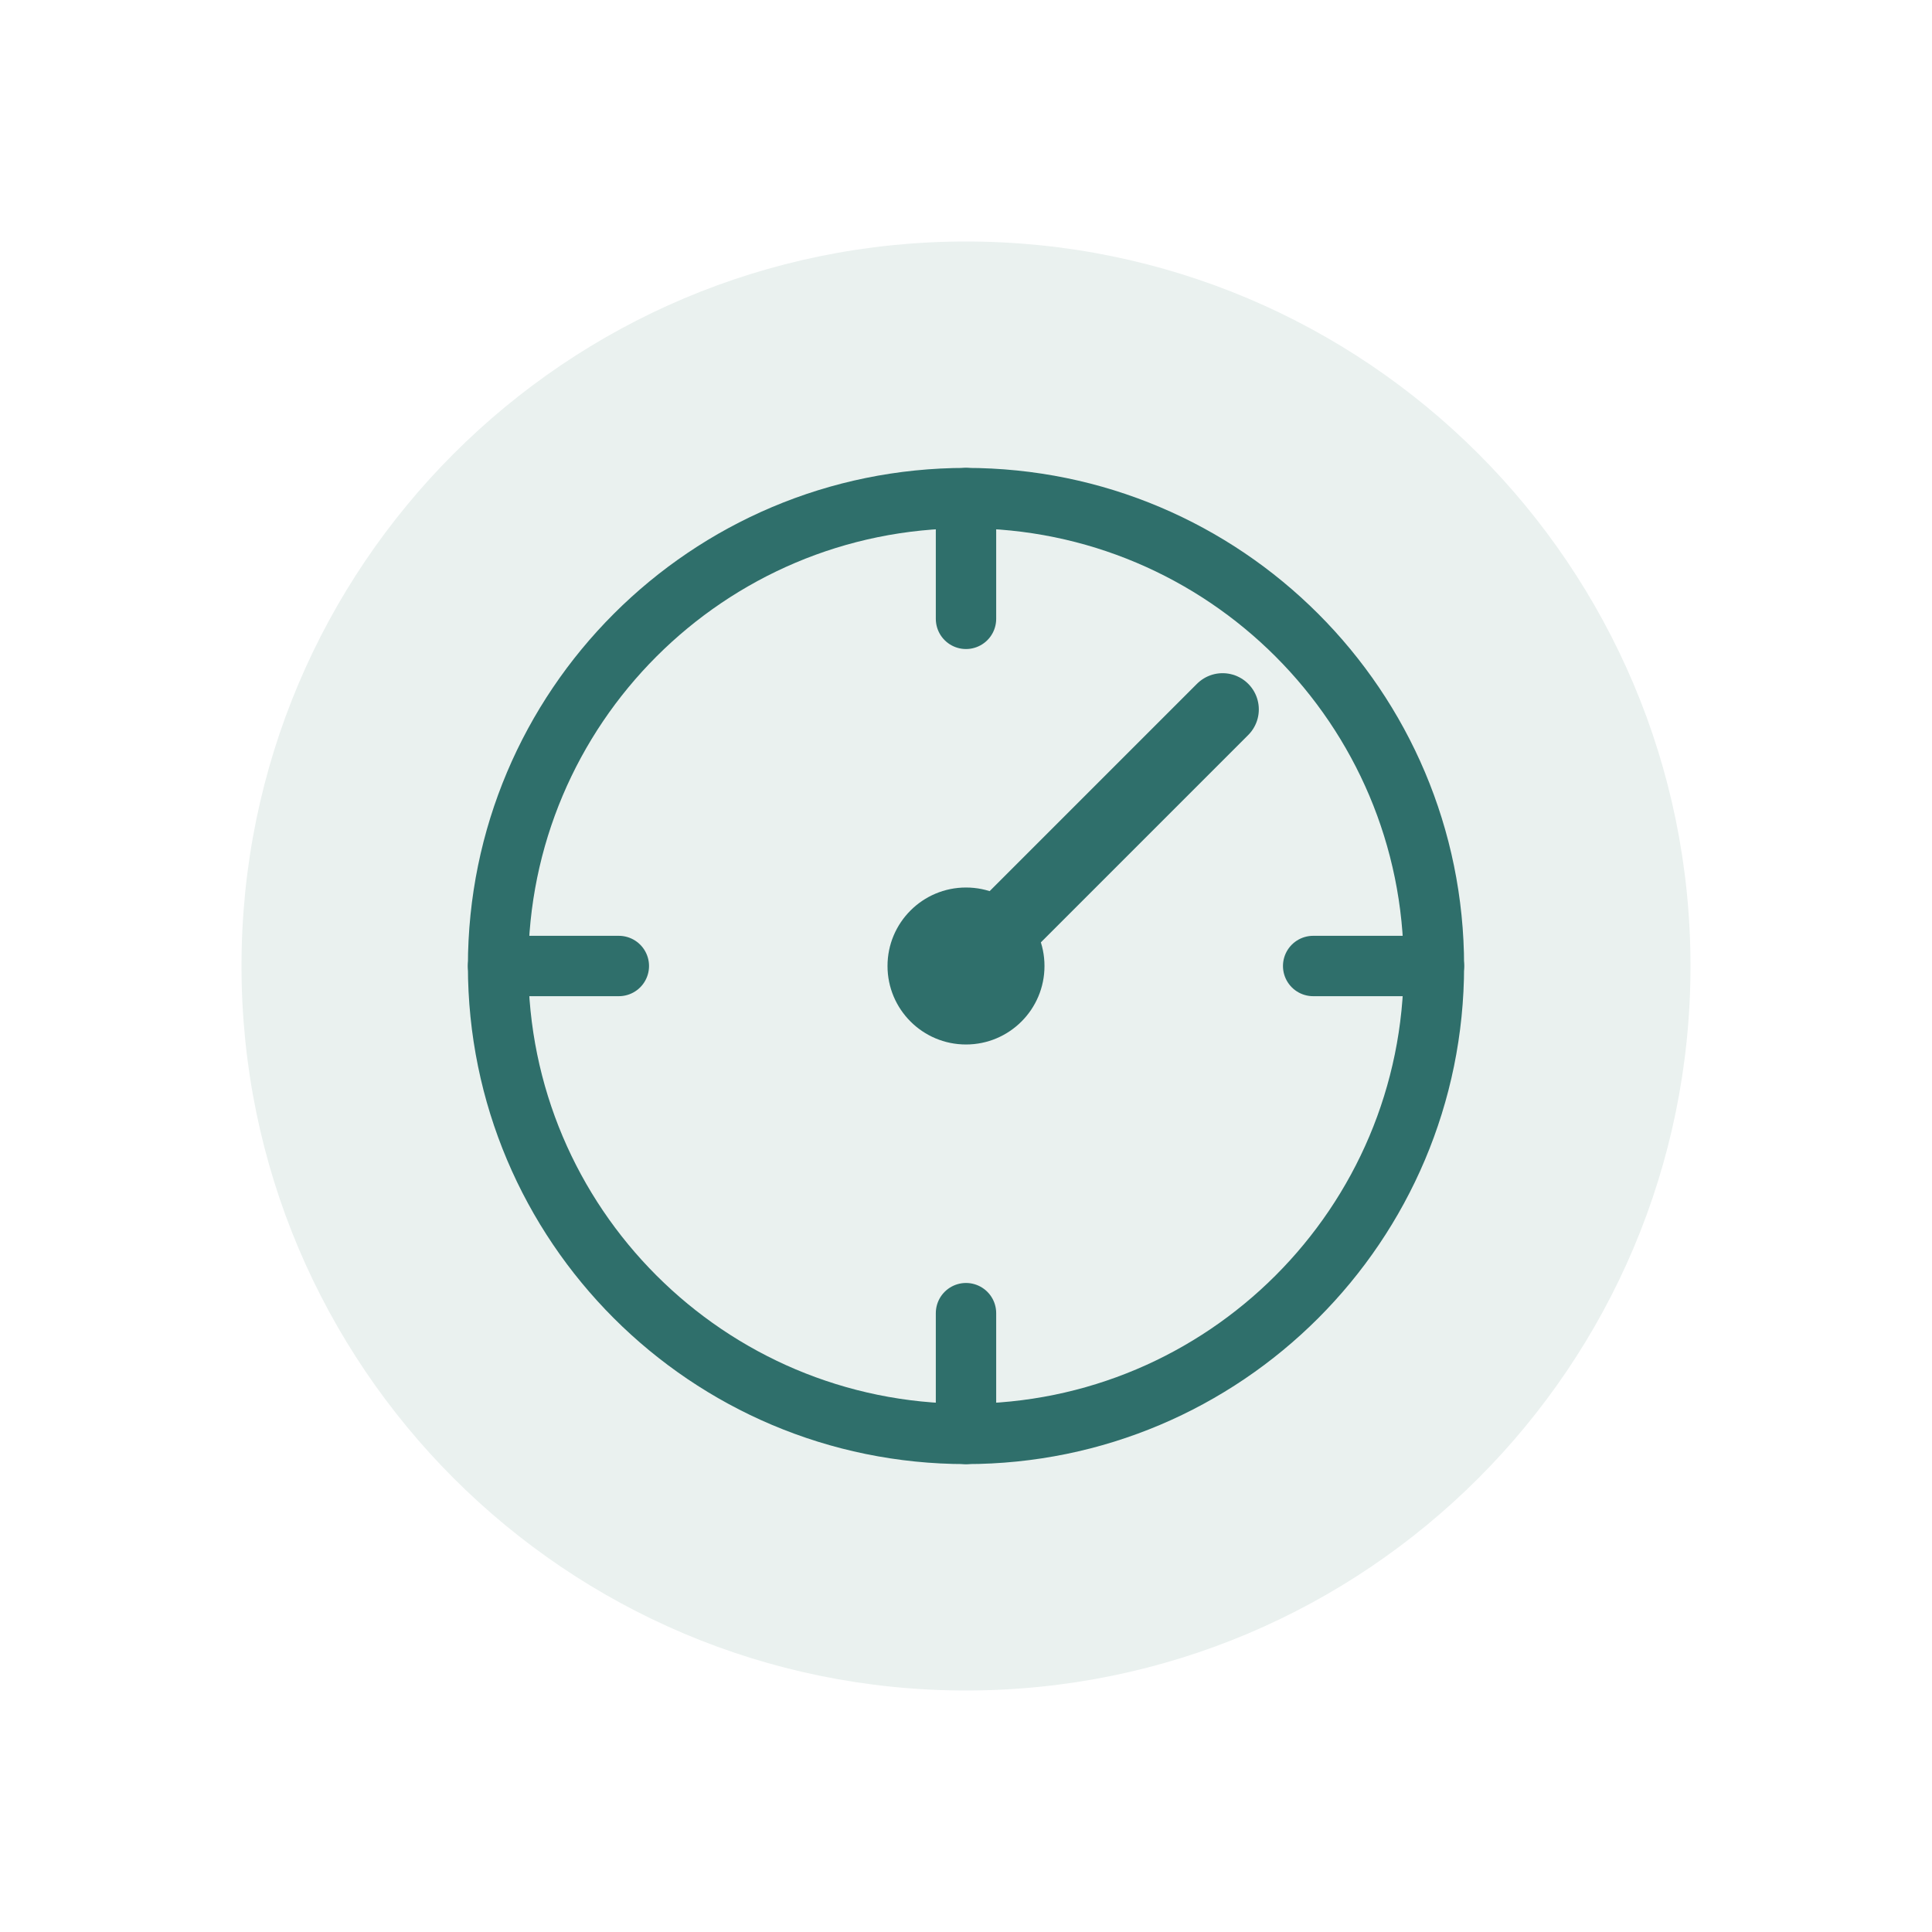
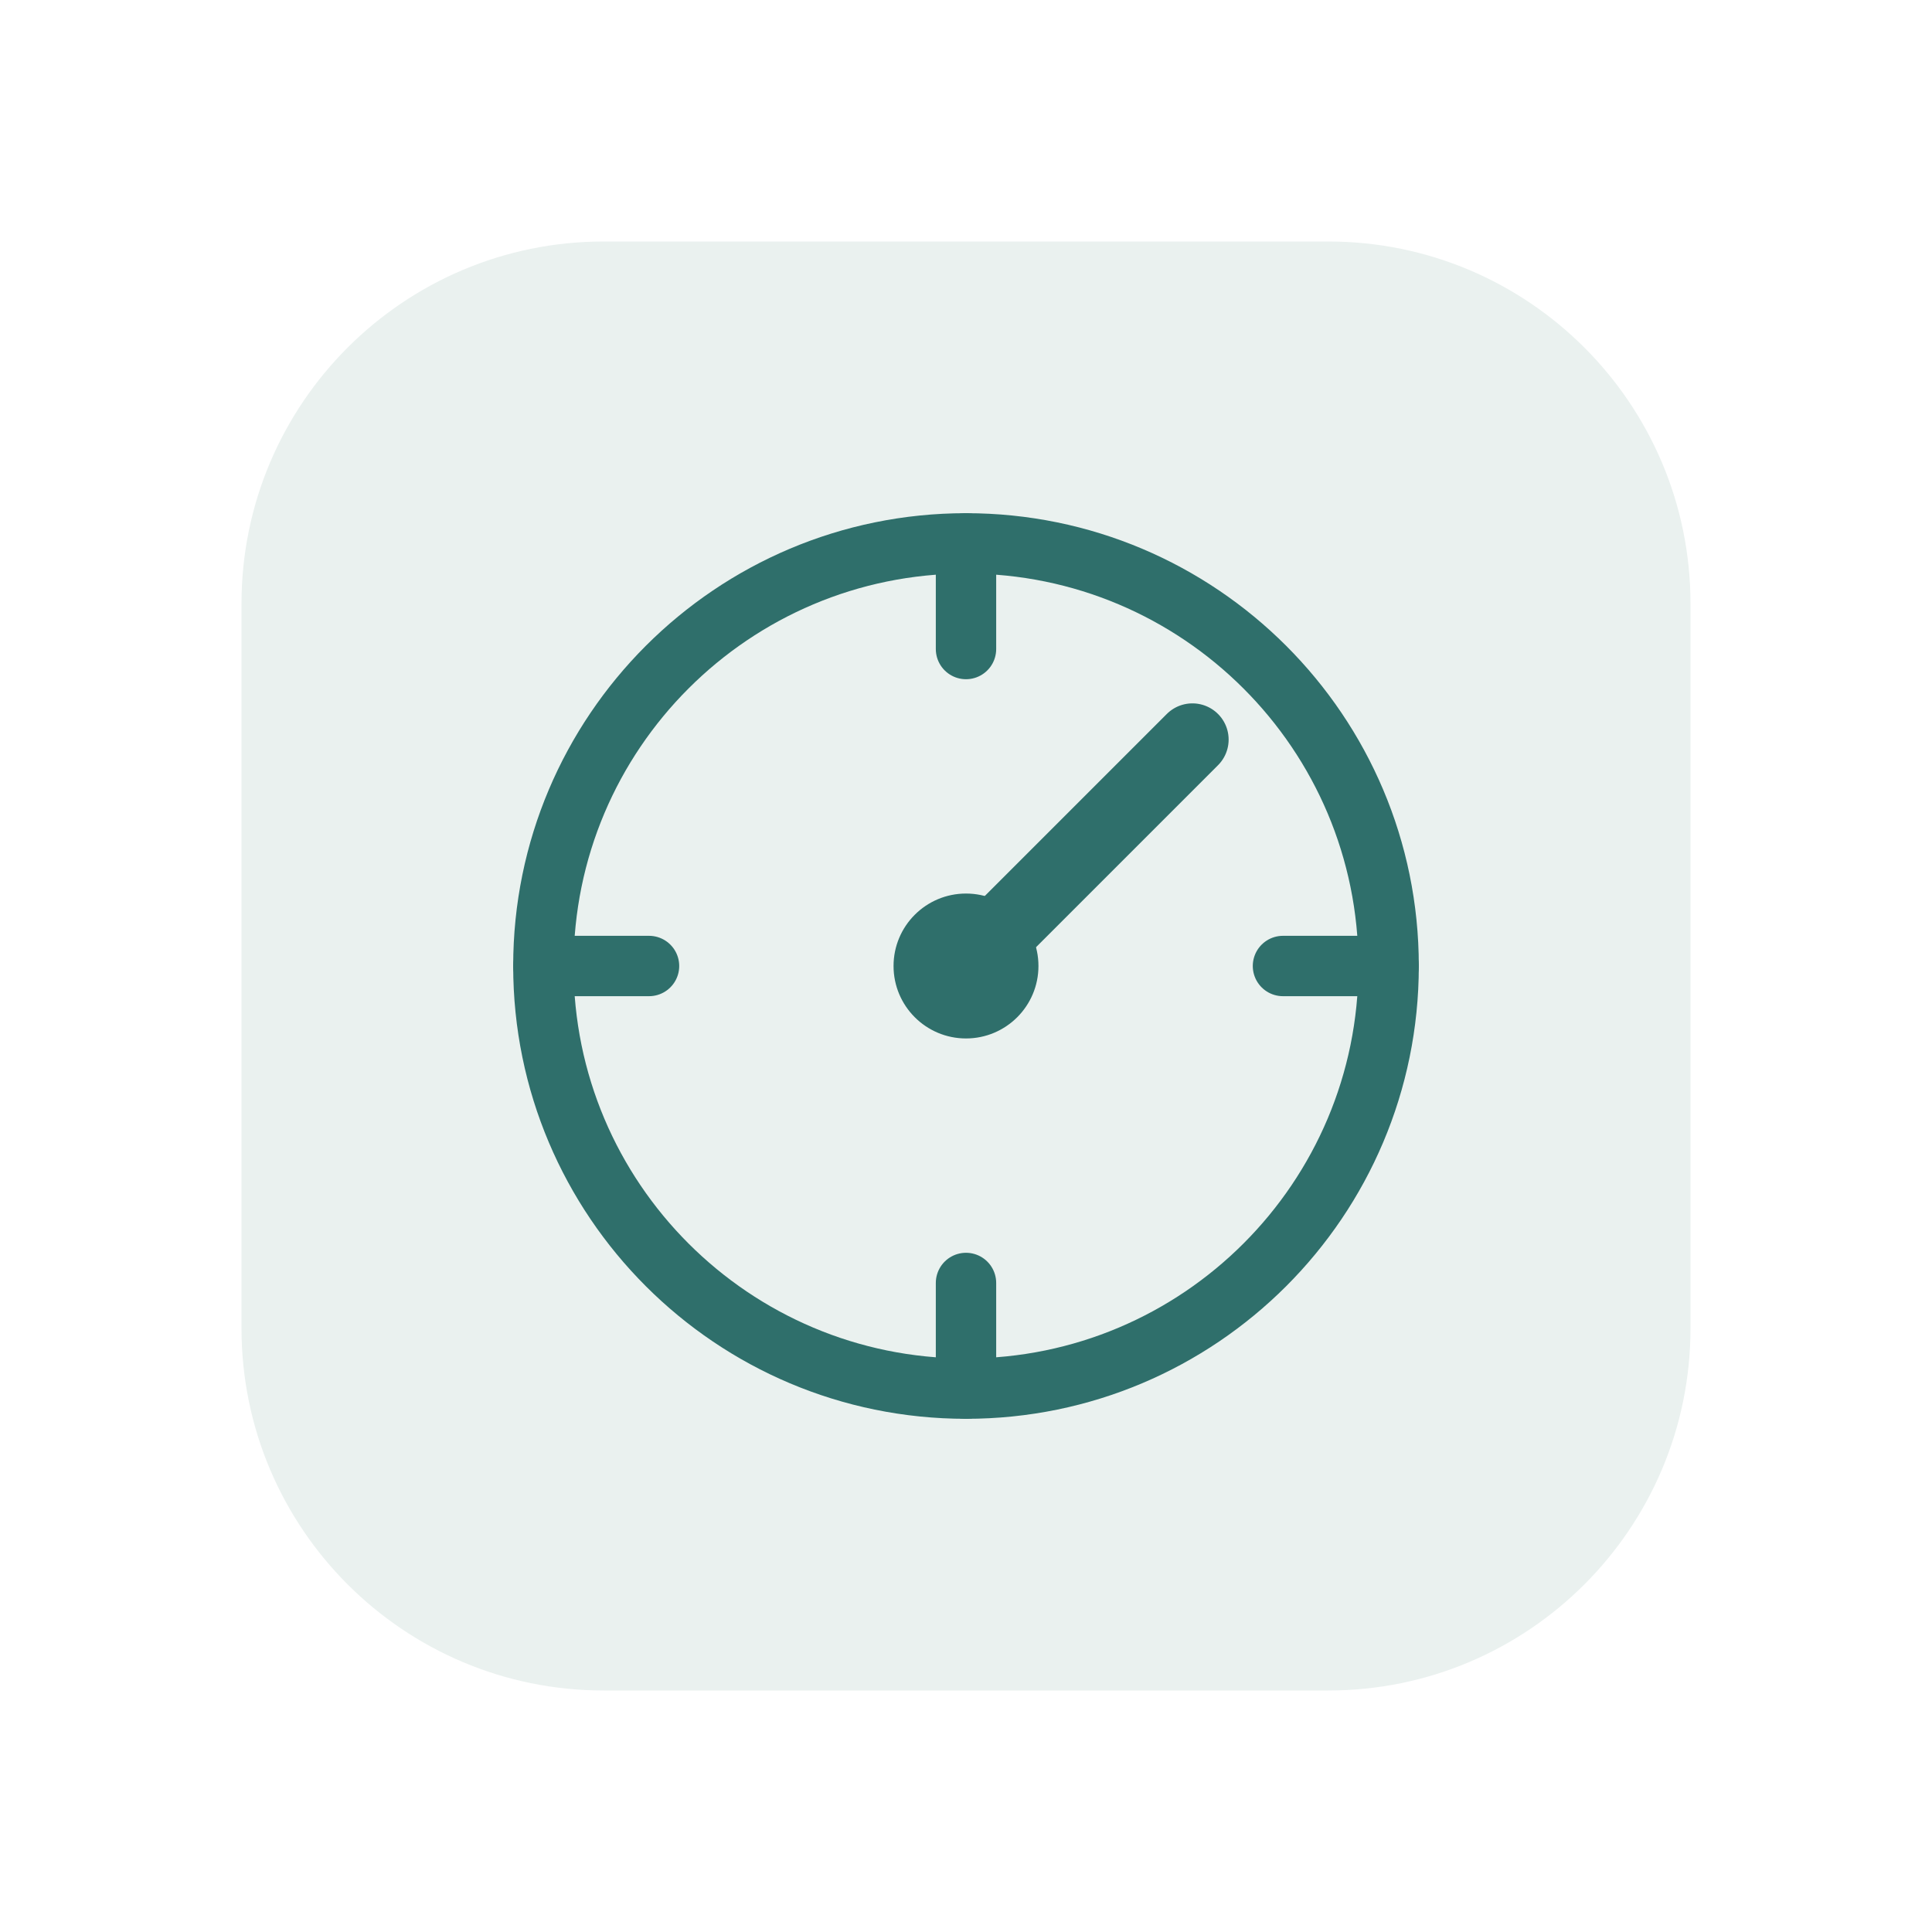
<svg xmlns="http://www.w3.org/2000/svg" viewBox="0 0 64 64" fill="none">
-   <circle cx="32" cy="32" r="24" fill="#EAF1EF" />
-   <circle cx="32" cy="32" r="15.5" stroke="#2F6F6B" stroke-width="2" />
-   <path d="M32 16.5v4M32 43.5v4M16.5 32h4M43.5 32h4" stroke="#2F6F6B" stroke-width="2" stroke-linecap="round" />
-   <path d="M32 32l8.5-8.5" stroke="#2F6F6B" stroke-width="2.4" stroke-linecap="round" />
-   <circle cx="32" cy="32" r="2.6" fill="#2F6F6B" />
+   <rect x="8" y="8" width="48" height="48" rx="12" fill="#EAF1EF" />
+   <circle cx="32" cy="32" r="14" stroke="#2F6F6B" stroke-width="2" />
+   <path d="M32 18v3.5M32 42.5V46M18 32h3.5M42.5 32H46" stroke="#2F6F6B" stroke-width="2" stroke-linecap="round" />
+   <path d="M32 32l7.5-7.5" stroke="#2F6F6B" stroke-width="2.4" stroke-linecap="round" />
+   <circle cx="32" cy="32" r="2.4" fill="#2F6F6B" />
</svg>
